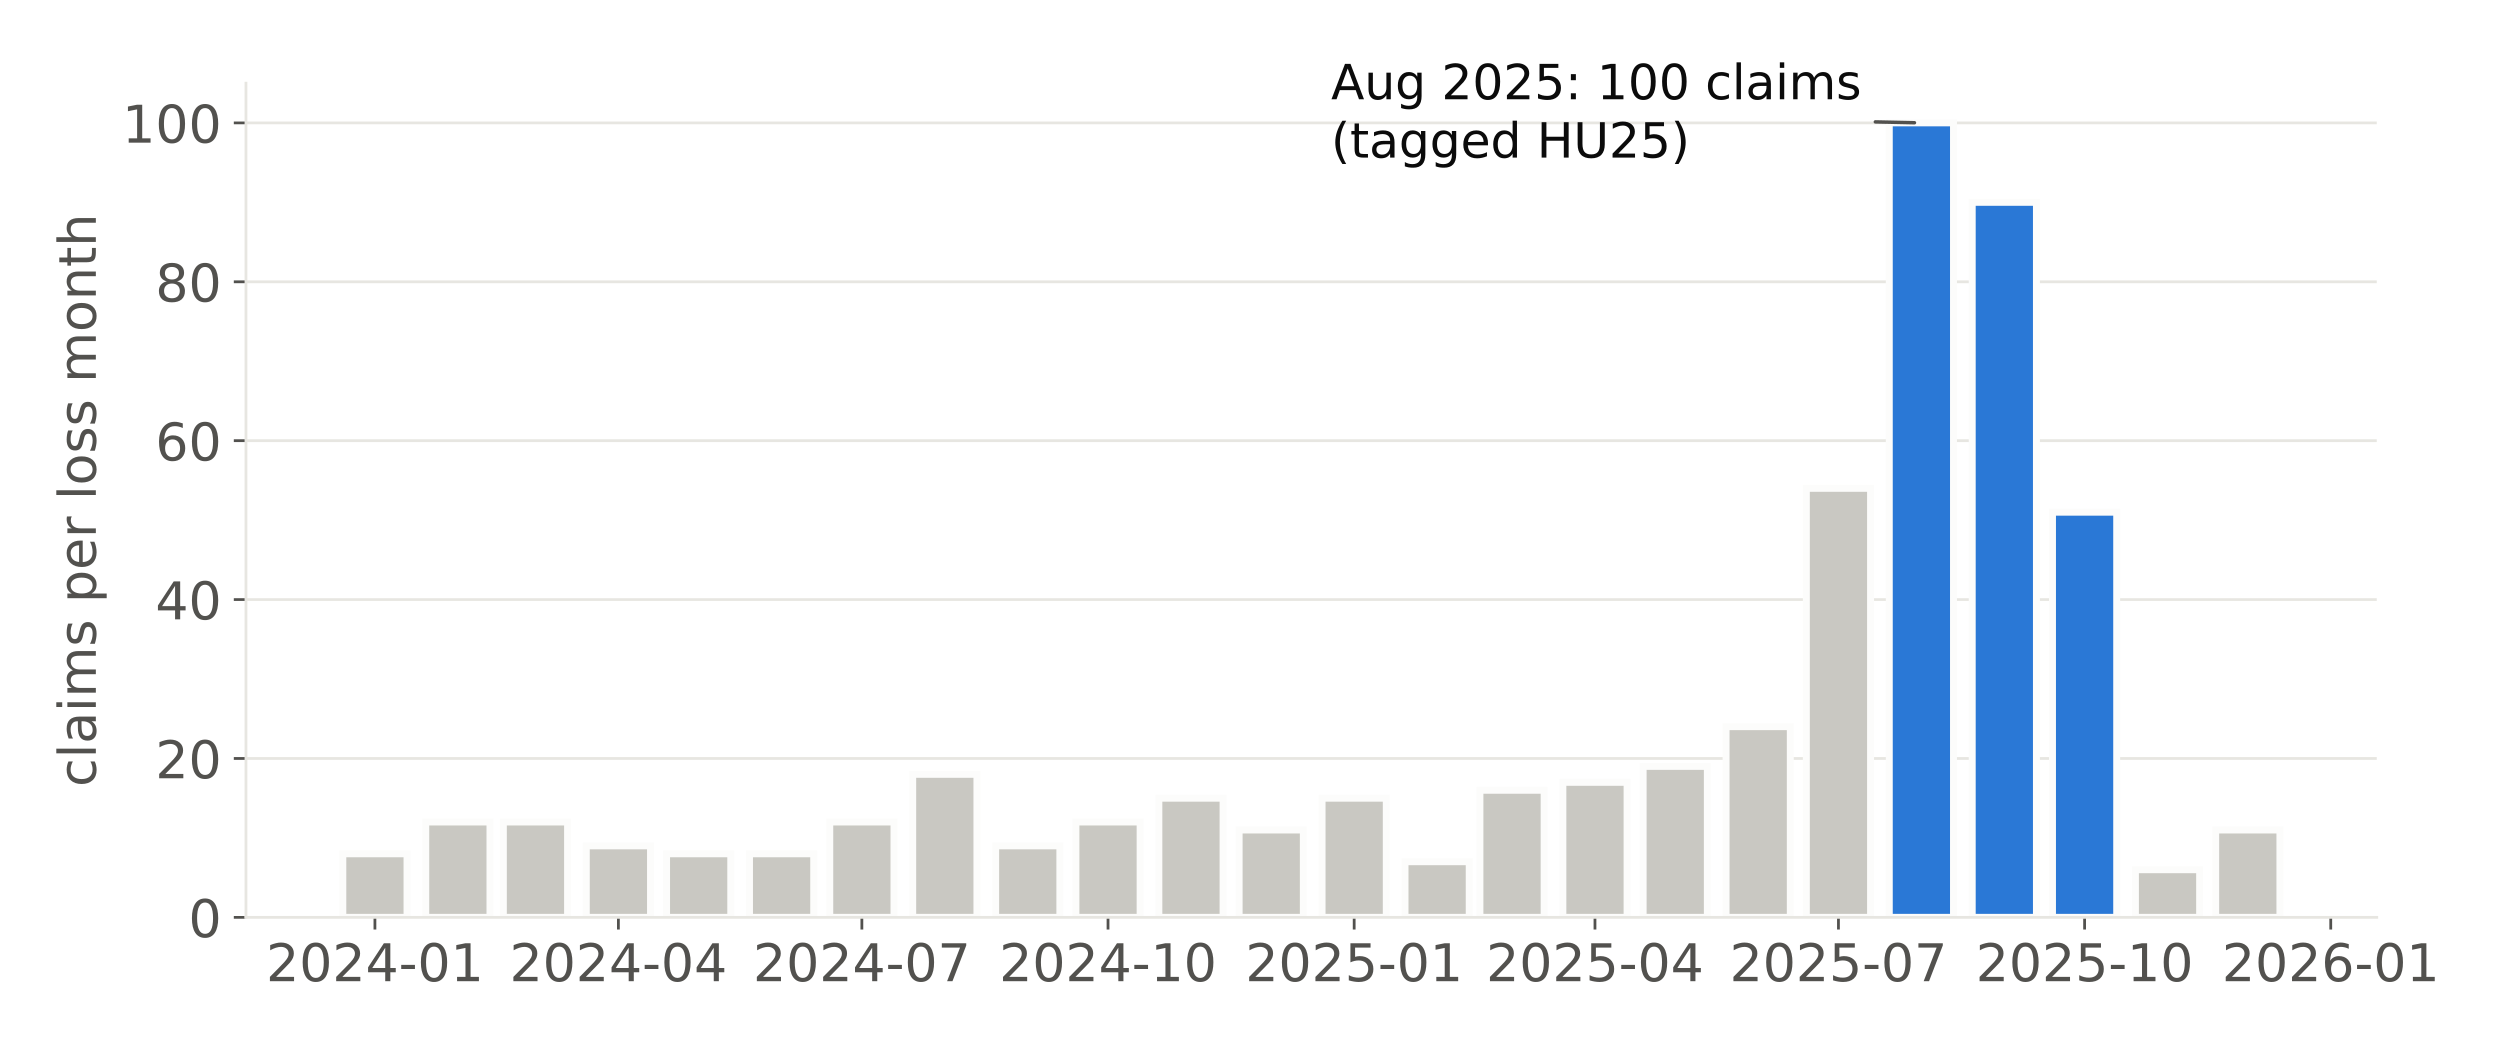
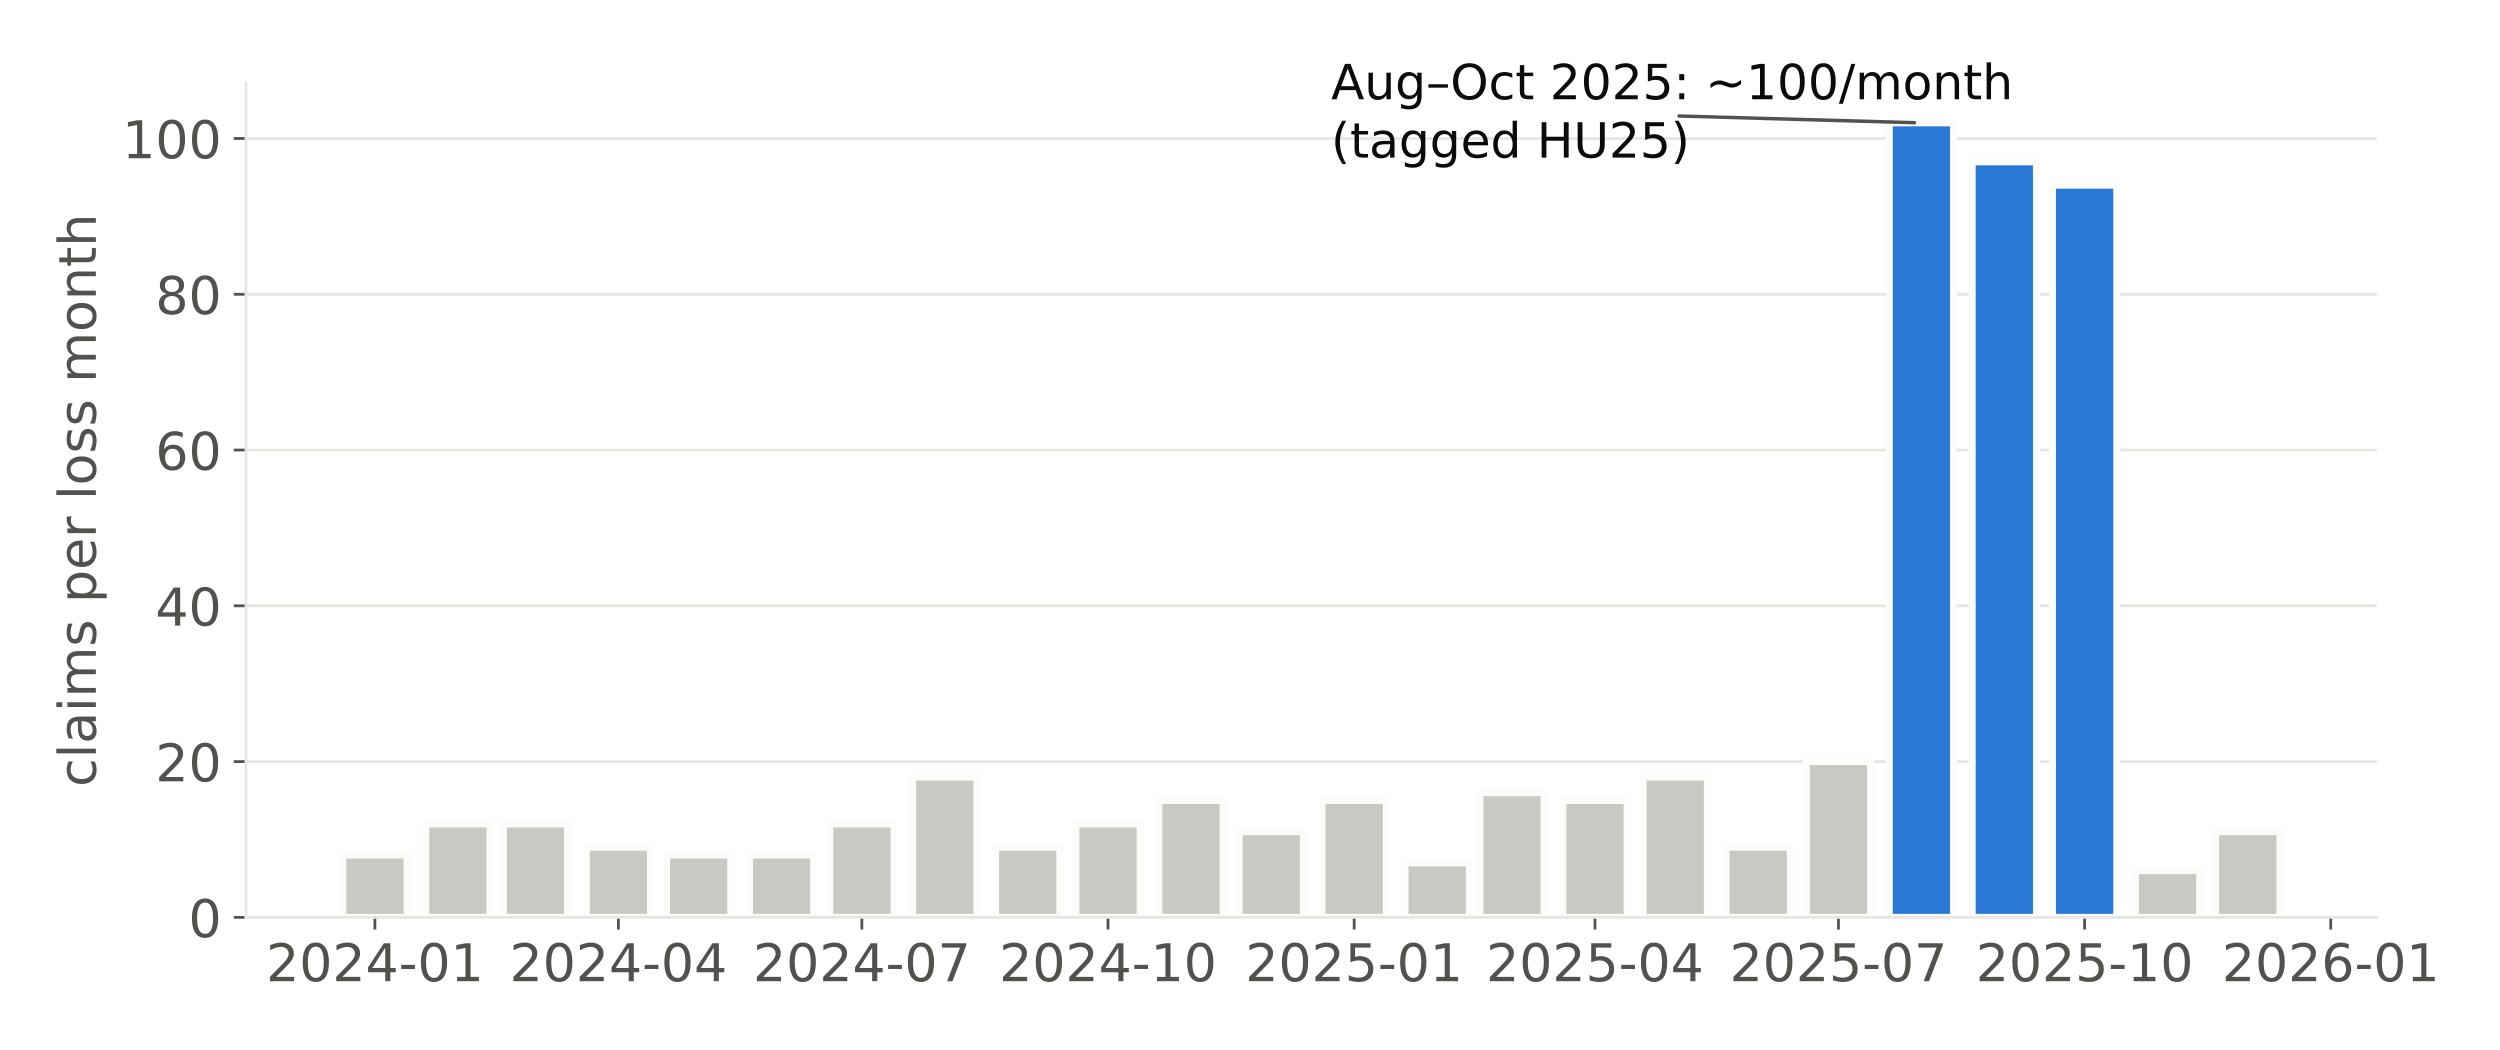
<svg xmlns="http://www.w3.org/2000/svg" xmlns:xlink="http://www.w3.org/1999/xlink" width="720pt" height="302.4pt" viewBox="0 0 720 302.4" version="1.1">
  <defs>
    <style type="text/css">*{stroke-linejoin: round; stroke-linecap: butt}</style>
  </defs>
  <g id="figure_1">
    <g id="patch_1">
      <path d="M 0 302.4  L 720 302.4  L 720 0  L 0 0  L 0 302.4  z " style="fill: none" />
    </g>
    <g id="axes_1">
      <g id="patch_2">
        <path d="M 70.837 264.2  L 684.509 264.2  L 684.509 23.953  L 70.837 23.953  L 70.837 264.2  z " style="fill: none" />
      </g>
      <g id="matplotlib.axis_1">
        <g id="xtick_1">
          <g id="line2d_1">
            <defs>
-               <path id="m18bf634ea5" d="M 0 0  L 0 3.5  " style="stroke: #52514e; stroke-width: 0.8" />
+               <path id="me6ce9bc162" d="M 0 0  L 0 3.5  " style="stroke: #52514e; stroke-width: 0.8" />
            </defs>
            <g>
-               <use xlink:href="#m18bf634ea5" x="107.978" y="264.2" style="fill: #52514e; stroke: #52514e; stroke-width: 0.8" />
+               <use xlink:href="#me6ce9bc162" x="107.978" y="264.2" style="fill: #52514e; stroke: #52514e; stroke-width: 0.8" />
            </g>
          </g>
          <g id="text_1">
            <text style="font-size: 15px; font-family: 'DejaVu Sans'; text-anchor: middle; fill: #52514e" x="107.978" y="282.596" transform="rotate(-0 107.9777 282.5965)">2024-01</text>
          </g>
        </g>
        <g id="xtick_2">
          <g id="line2d_2">
            <g>
-               <use xlink:href="#m18bf634ea5" x="178.098" y="264.2" style="fill: #52514e; stroke: #52514e; stroke-width: 0.8" />
+               <use xlink:href="#me6ce9bc162" x="178.098" y="264.2" style="fill: #52514e; stroke: #52514e; stroke-width: 0.8" />
            </g>
          </g>
          <g id="text_2">
            <text style="font-size: 15px; font-family: 'DejaVu Sans'; text-anchor: middle; fill: #52514e" x="178.098" y="282.596" transform="rotate(-0 178.0985 282.5965)">2024-04</text>
          </g>
        </g>
        <g id="xtick_3">
          <g id="line2d_3">
            <g>
-               <use xlink:href="#m18bf634ea5" x="248.219" y="264.2" style="fill: #52514e; stroke: #52514e; stroke-width: 0.8" />
+               <use xlink:href="#me6ce9bc162" x="248.219" y="264.2" style="fill: #52514e; stroke: #52514e; stroke-width: 0.8" />
            </g>
          </g>
          <g id="text_3">
            <text style="font-size: 15px; font-family: 'DejaVu Sans'; text-anchor: middle; fill: #52514e" x="248.219" y="282.596" transform="rotate(-0 248.2192 282.5965)">2024-07</text>
          </g>
        </g>
        <g id="xtick_4">
          <g id="line2d_4">
            <g>
-               <use xlink:href="#m18bf634ea5" x="319.11" y="264.2" style="fill: #52514e; stroke: #52514e; stroke-width: 0.8" />
+               <use xlink:href="#me6ce9bc162" x="319.11" y="264.2" style="fill: #52514e; stroke: #52514e; stroke-width: 0.8" />
            </g>
          </g>
          <g id="text_4">
            <text style="font-size: 15px; font-family: 'DejaVu Sans'; text-anchor: middle; fill: #52514e" x="319.11" y="282.596" transform="rotate(-0 319.1104 282.5965)">2024-10</text>
          </g>
        </g>
        <g id="xtick_5">
          <g id="line2d_5">
            <g>
-               <use xlink:href="#m18bf634ea5" x="390.002" y="264.2" style="fill: #52514e; stroke: #52514e; stroke-width: 0.8" />
+               <use xlink:href="#me6ce9bc162" x="390.002" y="264.2" style="fill: #52514e; stroke: #52514e; stroke-width: 0.8" />
            </g>
          </g>
          <g id="text_5">
            <text style="font-size: 15px; font-family: 'DejaVu Sans'; text-anchor: middle; fill: #52514e" x="390.002" y="282.596" transform="rotate(-0 390.0017 282.5965)">2025-01</text>
          </g>
        </g>
        <g id="xtick_6">
          <g id="line2d_6">
            <g>
-               <use xlink:href="#m18bf634ea5" x="459.352" y="264.2" style="fill: #52514e; stroke: #52514e; stroke-width: 0.8" />
+               <use xlink:href="#me6ce9bc162" x="459.352" y="264.2" style="fill: #52514e; stroke: #52514e; stroke-width: 0.8" />
            </g>
          </g>
          <g id="text_6">
            <text style="font-size: 15px; font-family: 'DejaVu Sans'; text-anchor: middle; fill: #52514e" x="459.352" y="282.596" transform="rotate(-0 459.3519 282.5965)">2025-04</text>
          </g>
        </g>
        <g id="xtick_7">
          <g id="line2d_7">
            <g>
-               <use xlink:href="#m18bf634ea5" x="529.473" y="264.2" style="fill: #52514e; stroke: #52514e; stroke-width: 0.8" />
+               <use xlink:href="#me6ce9bc162" x="529.473" y="264.2" style="fill: #52514e; stroke: #52514e; stroke-width: 0.8" />
            </g>
          </g>
          <g id="text_7">
            <text style="font-size: 15px; font-family: 'DejaVu Sans'; text-anchor: middle; fill: #52514e" x="529.473" y="282.596" transform="rotate(-0 529.4726 282.5965)">2025-07</text>
          </g>
        </g>
        <g id="xtick_8">
          <g id="line2d_8">
            <g>
-               <use xlink:href="#m18bf634ea5" x="600.364" y="264.2" style="fill: #52514e; stroke: #52514e; stroke-width: 0.8" />
+               <use xlink:href="#me6ce9bc162" x="600.364" y="264.2" style="fill: #52514e; stroke: #52514e; stroke-width: 0.8" />
            </g>
          </g>
          <g id="text_8">
            <text style="font-size: 15px; font-family: 'DejaVu Sans'; text-anchor: middle; fill: #52514e" x="600.364" y="282.596" transform="rotate(-0 600.3639 282.5965)">2025-10</text>
          </g>
        </g>
        <g id="xtick_9">
          <g id="line2d_9">
            <g>
-               <use xlink:href="#m18bf634ea5" x="671.255" y="264.2" style="fill: #52514e; stroke: #52514e; stroke-width: 0.8" />
+               <use xlink:href="#me6ce9bc162" x="671.255" y="264.2" style="fill: #52514e; stroke: #52514e; stroke-width: 0.8" />
            </g>
          </g>
          <g id="text_9">
            <text style="font-size: 15px; font-family: 'DejaVu Sans'; text-anchor: middle; fill: #52514e" x="671.255" y="282.596" transform="rotate(-0 671.2551 282.5965)">2026-01</text>
          </g>
        </g>
      </g>
      <g id="matplotlib.axis_2">
        <g id="ytick_1">
          <g id="line2d_10">
-             <path d="M 70.837 264.2  L 684.509 264.2  " clip-path="url(#p4179020573)" style="fill: none; stroke: #e7e6e1; stroke-width: 0.8; stroke-linecap: square" />
+             <path d="M 70.837 264.2  L 684.509 264.2  " clip-path="url(#pe5938346cf)" style="fill: none; stroke: #e7e6e1; stroke-width: 0.8; stroke-linecap: square" />
          </g>
          <g id="line2d_11">
            <defs>
-               <path id="mb8be938851" d="M 0 0  L -3.5 0  " style="stroke: #52514e; stroke-width: 0.8" />
+               <path id="m4b0dba05b5" d="M 0 0  L -3.5 0  " style="stroke: #52514e; stroke-width: 0.8" />
            </defs>
            <g>
-               <use xlink:href="#mb8be938851" x="70.837" y="264.2" style="fill: #52514e; stroke: #52514e; stroke-width: 0.8" />
+               <use xlink:href="#m4b0dba05b5" x="70.837" y="264.2" style="fill: #52514e; stroke: #52514e; stroke-width: 0.8" />
            </g>
          </g>
          <g id="text_10">
            <text style="font-size: 15px; font-family: 'DejaVu Sans'; text-anchor: end; fill: #52514e" x="63.837" y="269.898" transform="rotate(-0 63.83687 269.8982)">0</text>
          </g>
        </g>
        <g id="ytick_2">
          <g id="line2d_12">
-             <path d="M 70.837 218.439  L 684.509 218.439  " clip-path="url(#p4179020573)" style="fill: none; stroke: #e7e6e1; stroke-width: 0.8; stroke-linecap: square" />
+             <path d="M 70.837 219.336  L 684.509 219.336  " clip-path="url(#pe5938346cf)" style="fill: none; stroke: #e7e6e1; stroke-width: 0.8; stroke-linecap: square" />
          </g>
          <g id="line2d_13">
            <g>
-               <use xlink:href="#mb8be938851" x="70.837" y="218.439" style="fill: #52514e; stroke: #52514e; stroke-width: 0.8" />
+               <use xlink:href="#m4b0dba05b5" x="70.837" y="219.336" style="fill: #52514e; stroke: #52514e; stroke-width: 0.8" />
            </g>
          </g>
          <g id="text_11">
-             <text style="font-size: 15px; font-family: 'DejaVu Sans'; text-anchor: end; fill: #52514e" x="63.837" y="224.137" transform="rotate(-0 63.83687 224.1369)">20</text>
+             <text style="font-size: 15px; font-family: 'DejaVu Sans'; text-anchor: end; fill: #52514e" x="63.837" y="225.034" transform="rotate(-0 63.83687 225.0342)">20</text>
          </g>
        </g>
        <g id="ytick_3">
          <g id="line2d_14">
-             <path d="M 70.837 172.677  L 684.509 172.677  " clip-path="url(#p4179020573)" style="fill: none; stroke: #e7e6e1; stroke-width: 0.8; stroke-linecap: square" />
+             <path d="M 70.837 174.472  L 684.509 174.472  " clip-path="url(#pe5938346cf)" style="fill: none; stroke: #e7e6e1; stroke-width: 0.8; stroke-linecap: square" />
          </g>
          <g id="line2d_15">
            <g>
-               <use xlink:href="#mb8be938851" x="70.837" y="172.677" style="fill: #52514e; stroke: #52514e; stroke-width: 0.8" />
+               <use xlink:href="#m4b0dba05b5" x="70.837" y="174.472" style="fill: #52514e; stroke: #52514e; stroke-width: 0.8" />
            </g>
          </g>
          <g id="text_12">
-             <text style="font-size: 15px; font-family: 'DejaVu Sans'; text-anchor: end; fill: #52514e" x="63.837" y="178.376" transform="rotate(-0 63.83687 178.3756)">40</text>
+             <text style="font-size: 15px; font-family: 'DejaVu Sans'; text-anchor: end; fill: #52514e" x="63.837" y="180.17" transform="rotate(-0 63.83687 180.1702)">40</text>
          </g>
        </g>
        <g id="ytick_4">
          <g id="line2d_16">
-             <path d="M 70.837 126.916  L 684.509 126.916  " clip-path="url(#p4179020573)" style="fill: none; stroke: #e7e6e1; stroke-width: 0.8; stroke-linecap: square" />
+             <path d="M 70.837 129.608  L 684.509 129.608  " clip-path="url(#pe5938346cf)" style="fill: none; stroke: #e7e6e1; stroke-width: 0.8; stroke-linecap: square" />
          </g>
          <g id="line2d_17">
            <g>
-               <use xlink:href="#mb8be938851" x="70.837" y="126.916" style="fill: #52514e; stroke: #52514e; stroke-width: 0.8" />
+               <use xlink:href="#m4b0dba05b5" x="70.837" y="129.608" style="fill: #52514e; stroke: #52514e; stroke-width: 0.8" />
            </g>
          </g>
          <g id="text_13">
-             <text style="font-size: 15px; font-family: 'DejaVu Sans'; text-anchor: end; fill: #52514e" x="63.837" y="132.614" transform="rotate(-0 63.83687 132.6143)">60</text>
+             <text style="font-size: 15px; font-family: 'DejaVu Sans'; text-anchor: end; fill: #52514e" x="63.837" y="135.306" transform="rotate(-0 63.83687 135.3062)">60</text>
          </g>
        </g>
        <g id="ytick_5">
          <g id="line2d_18">
-             <path d="M 70.837 81.155  L 684.509 81.155  " clip-path="url(#p4179020573)" style="fill: none; stroke: #e7e6e1; stroke-width: 0.8; stroke-linecap: square" />
+             <path d="M 70.837 84.744  L 684.509 84.744  " clip-path="url(#pe5938346cf)" style="fill: none; stroke: #e7e6e1; stroke-width: 0.8; stroke-linecap: square" />
          </g>
          <g id="line2d_19">
            <g>
-               <use xlink:href="#mb8be938851" x="70.837" y="81.155" style="fill: #52514e; stroke: #52514e; stroke-width: 0.8" />
+               <use xlink:href="#m4b0dba05b5" x="70.837" y="84.744" style="fill: #52514e; stroke: #52514e; stroke-width: 0.8" />
            </g>
          </g>
          <g id="text_14">
-             <text style="font-size: 15px; font-family: 'DejaVu Sans'; text-anchor: end; fill: #52514e" x="63.837" y="86.853" transform="rotate(-0 63.83687 86.85301)">80</text>
+             <text style="font-size: 15px; font-family: 'DejaVu Sans'; text-anchor: end; fill: #52514e" x="63.837" y="90.442" transform="rotate(-0 63.83687 90.44213)">80</text>
          </g>
        </g>
        <g id="ytick_6">
          <g id="line2d_20">
-             <path d="M 70.837 35.393  L 684.509 35.393  " clip-path="url(#p4179020573)" style="fill: none; stroke: #e7e6e1; stroke-width: 0.8; stroke-linecap: square" />
+             <path d="M 70.837 39.88  L 684.509 39.88  " clip-path="url(#pe5938346cf)" style="fill: none; stroke: #e7e6e1; stroke-width: 0.8; stroke-linecap: square" />
          </g>
          <g id="line2d_21">
            <g>
-               <use xlink:href="#mb8be938851" x="70.837" y="35.393" style="fill: #52514e; stroke: #52514e; stroke-width: 0.8" />
+               <use xlink:href="#m4b0dba05b5" x="70.837" y="39.88" style="fill: #52514e; stroke: #52514e; stroke-width: 0.8" />
            </g>
          </g>
          <g id="text_15">
-             <text style="font-size: 15px; font-family: 'DejaVu Sans'; text-anchor: end; fill: #52514e" x="63.837" y="41.092" transform="rotate(-0 63.83687 41.0917)">100</text>
+             <text style="font-size: 15px; font-family: 'DejaVu Sans'; text-anchor: end; fill: #52514e" x="63.837" y="45.578" transform="rotate(-0 63.83687 45.57811)">100</text>
          </g>
        </g>
        <g id="text_16">
          <text style="font-size: 15px; font-family: 'DejaVu Sans'; text-anchor: middle; fill: #52514e" x="27.602" y="144.077" transform="rotate(-90 27.60211 144.0766)">claims per loss month</text>
        </g>
      </g>
      <g id="patch_3">
-         <path d="M 98.731 264.2  L 117.224 264.2  L 117.224 245.895  L 98.731 245.895  z " clip-path="url(#p4179020573)" style="fill: #c9c8c2; stroke: #fcfcfb; stroke-width: 2; stroke-linejoin: miter" />
+         <path d="M 98.731 264.2  L 117.224 264.2  L 117.224 246.254  L 98.731 246.254  z " clip-path="url(#pe5938346cf)" style="fill: #c9c8c2; stroke: #fcfcfb; stroke-width: 2; stroke-linejoin: miter" />
      </g>
      <g id="patch_4">
-         <path d="M 122.618 264.2  L 141.112 264.2  L 141.112 236.743  L 122.618 236.743  z " clip-path="url(#p4179020573)" style="fill: #c9c8c2; stroke: #fcfcfb; stroke-width: 2; stroke-linejoin: miter" />
+         <path d="M 122.618 264.2  L 141.112 264.2  L 141.112 237.282  L 122.618 237.282  z " clip-path="url(#pe5938346cf)" style="fill: #c9c8c2; stroke: #fcfcfb; stroke-width: 2; stroke-linejoin: miter" />
      </g>
      <g id="patch_5">
-         <path d="M 144.964 264.2  L 163.458 264.2  L 163.458 236.743  L 144.964 236.743  z " clip-path="url(#p4179020573)" style="fill: #c9c8c2; stroke: #fcfcfb; stroke-width: 2; stroke-linejoin: miter" />
+         <path d="M 144.964 264.2  L 163.458 264.2  L 163.458 237.282  L 144.964 237.282  z " clip-path="url(#pe5938346cf)" style="fill: #c9c8c2; stroke: #fcfcfb; stroke-width: 2; stroke-linejoin: miter" />
      </g>
      <g id="patch_6">
-         <path d="M 168.852 264.2  L 187.345 264.2  L 187.345 243.607  L 168.852 243.607  z " clip-path="url(#p4179020573)" style="fill: #c9c8c2; stroke: #fcfcfb; stroke-width: 2; stroke-linejoin: miter" />
+         <path d="M 168.852 264.2  L 187.345 264.2  L 187.345 244.011  L 168.852 244.011  z " clip-path="url(#pe5938346cf)" style="fill: #c9c8c2; stroke: #fcfcfb; stroke-width: 2; stroke-linejoin: miter" />
      </g>
      <g id="patch_7">
-         <path d="M 191.968 264.2  L 210.462 264.2  L 210.462 245.895  L 191.968 245.895  z " clip-path="url(#p4179020573)" style="fill: #c9c8c2; stroke: #fcfcfb; stroke-width: 2; stroke-linejoin: miter" />
+         <path d="M 191.968 264.2  L 210.462 264.2  L 210.462 246.254  L 191.968 246.254  z " clip-path="url(#pe5938346cf)" style="fill: #c9c8c2; stroke: #fcfcfb; stroke-width: 2; stroke-linejoin: miter" />
      </g>
      <g id="patch_8">
-         <path d="M 215.856 264.2  L 234.349 264.2  L 234.349 245.895  L 215.856 245.895  z " clip-path="url(#p4179020573)" style="fill: #c9c8c2; stroke: #fcfcfb; stroke-width: 2; stroke-linejoin: miter" />
+         <path d="M 215.856 264.2  L 234.349 264.2  L 234.349 246.254  L 215.856 246.254  z " clip-path="url(#pe5938346cf)" style="fill: #c9c8c2; stroke: #fcfcfb; stroke-width: 2; stroke-linejoin: miter" />
      </g>
      <g id="patch_9">
-         <path d="M 238.972 264.2  L 257.466 264.2  L 257.466 236.743  L 238.972 236.743  z " clip-path="url(#p4179020573)" style="fill: #c9c8c2; stroke: #fcfcfb; stroke-width: 2; stroke-linejoin: miter" />
+         <path d="M 238.972 264.2  L 257.466 264.2  L 257.466 237.282  L 238.972 237.282  z " clip-path="url(#pe5938346cf)" style="fill: #c9c8c2; stroke: #fcfcfb; stroke-width: 2; stroke-linejoin: miter" />
      </g>
      <g id="patch_10">
-         <path d="M 262.86 264.2  L 281.353 264.2  L 281.353 223.015  L 262.86 223.015  z " clip-path="url(#p4179020573)" style="fill: #c9c8c2; stroke: #fcfcfb; stroke-width: 2; stroke-linejoin: miter" />
+         <path d="M 262.86 264.2  L 281.353 264.2  L 281.353 223.822  L 262.86 223.822  z " clip-path="url(#pe5938346cf)" style="fill: #c9c8c2; stroke: #fcfcfb; stroke-width: 2; stroke-linejoin: miter" />
      </g>
      <g id="patch_11">
-         <path d="M 286.747 264.2  L 305.24 264.2  L 305.24 243.607  L 286.747 243.607  z " clip-path="url(#p4179020573)" style="fill: #c9c8c2; stroke: #fcfcfb; stroke-width: 2; stroke-linejoin: miter" />
+         <path d="M 286.747 264.2  L 305.24 264.2  L 305.24 244.011  L 286.747 244.011  z " clip-path="url(#pe5938346cf)" style="fill: #c9c8c2; stroke: #fcfcfb; stroke-width: 2; stroke-linejoin: miter" />
      </g>
      <g id="patch_12">
-         <path d="M 309.864 264.2  L 328.357 264.2  L 328.357 236.743  L 309.864 236.743  z " clip-path="url(#p4179020573)" style="fill: #c9c8c2; stroke: #fcfcfb; stroke-width: 2; stroke-linejoin: miter" />
+         <path d="M 309.864 264.2  L 328.357 264.2  L 328.357 237.282  L 309.864 237.282  z " clip-path="url(#pe5938346cf)" style="fill: #c9c8c2; stroke: #fcfcfb; stroke-width: 2; stroke-linejoin: miter" />
      </g>
      <g id="patch_13">
-         <path d="M 333.751 264.2  L 352.244 264.2  L 352.244 229.879  L 333.751 229.879  z " clip-path="url(#p4179020573)" style="fill: #c9c8c2; stroke: #fcfcfb; stroke-width: 2; stroke-linejoin: miter" />
+         <path d="M 333.751 264.2  L 352.244 264.2  L 352.244 230.552  L 333.751 230.552  z " clip-path="url(#pe5938346cf)" style="fill: #c9c8c2; stroke: #fcfcfb; stroke-width: 2; stroke-linejoin: miter" />
      </g>
      <g id="patch_14">
-         <path d="M 356.868 264.2  L 375.361 264.2  L 375.361 239.031  L 356.868 239.031  z " clip-path="url(#p4179020573)" style="fill: #c9c8c2; stroke: #fcfcfb; stroke-width: 2; stroke-linejoin: miter" />
+         <path d="M 356.868 264.2  L 375.361 264.2  L 375.361 239.525  L 356.868 239.525  z " clip-path="url(#pe5938346cf)" style="fill: #c9c8c2; stroke: #fcfcfb; stroke-width: 2; stroke-linejoin: miter" />
      </g>
      <g id="patch_15">
-         <path d="M 380.755 264.2  L 399.248 264.2  L 399.248 229.879  L 380.755 229.879  z " clip-path="url(#p4179020573)" style="fill: #c9c8c2; stroke: #fcfcfb; stroke-width: 2; stroke-linejoin: miter" />
+         <path d="M 380.755 264.2  L 399.248 264.2  L 399.248 230.552  L 380.755 230.552  z " clip-path="url(#pe5938346cf)" style="fill: #c9c8c2; stroke: #fcfcfb; stroke-width: 2; stroke-linejoin: miter" />
      </g>
      <g id="patch_16">
-         <path d="M 404.642 264.2  L 423.136 264.2  L 423.136 248.184  L 404.642 248.184  z " clip-path="url(#p4179020573)" style="fill: #c9c8c2; stroke: #fcfcfb; stroke-width: 2; stroke-linejoin: miter" />
+         <path d="M 404.642 264.2  L 423.136 264.2  L 423.136 248.498  L 404.642 248.498  z " clip-path="url(#pe5938346cf)" style="fill: #c9c8c2; stroke: #fcfcfb; stroke-width: 2; stroke-linejoin: miter" />
      </g>
      <g id="patch_17">
-         <path d="M 426.218 264.2  L 444.711 264.2  L 444.711 227.591  L 426.218 227.591  z " clip-path="url(#p4179020573)" style="fill: #c9c8c2; stroke: #fcfcfb; stroke-width: 2; stroke-linejoin: miter" />
+         <path d="M 426.218 264.2  L 444.711 264.2  L 444.711 228.309  L 426.218 228.309  z " clip-path="url(#pe5938346cf)" style="fill: #c9c8c2; stroke: #fcfcfb; stroke-width: 2; stroke-linejoin: miter" />
      </g>
      <g id="patch_18">
-         <path d="M 450.105 264.2  L 468.599 264.2  L 468.599 225.303  L 450.105 225.303  z " clip-path="url(#p4179020573)" style="fill: #c9c8c2; stroke: #fcfcfb; stroke-width: 2; stroke-linejoin: miter" />
+         <path d="M 450.105 264.2  L 468.599 264.2  L 468.599 230.552  L 450.105 230.552  z " clip-path="url(#pe5938346cf)" style="fill: #c9c8c2; stroke: #fcfcfb; stroke-width: 2; stroke-linejoin: miter" />
      </g>
      <g id="patch_19">
-         <path d="M 473.222 264.2  L 491.715 264.2  L 491.715 220.727  L 473.222 220.727  z " clip-path="url(#p4179020573)" style="fill: #c9c8c2; stroke: #fcfcfb; stroke-width: 2; stroke-linejoin: miter" />
+         <path d="M 473.222 264.2  L 491.715 264.2  L 491.715 223.822  L 473.222 223.822  z " clip-path="url(#pe5938346cf)" style="fill: #c9c8c2; stroke: #fcfcfb; stroke-width: 2; stroke-linejoin: miter" />
      </g>
      <g id="patch_20">
-         <path d="M 497.109 264.2  L 515.603 264.2  L 515.603 209.286  L 497.109 209.286  z " clip-path="url(#p4179020573)" style="fill: #c9c8c2; stroke: #fcfcfb; stroke-width: 2; stroke-linejoin: miter" />
+         <path d="M 497.109 264.2  L 515.603 264.2  L 515.603 244.011  L 497.109 244.011  z " clip-path="url(#pe5938346cf)" style="fill: #c9c8c2; stroke: #fcfcfb; stroke-width: 2; stroke-linejoin: miter" />
      </g>
      <g id="patch_21">
-         <path d="M 520.226 264.2  L 538.719 264.2  L 538.719 140.644  L 520.226 140.644  z " clip-path="url(#p4179020573)" style="fill: #c9c8c2; stroke: #fcfcfb; stroke-width: 2; stroke-linejoin: miter" />
+         <path d="M 520.226 264.2  L 538.719 264.2  L 538.719 219.336  L 520.226 219.336  z " clip-path="url(#pe5938346cf)" style="fill: #c9c8c2; stroke: #fcfcfb; stroke-width: 2; stroke-linejoin: miter" />
      </g>
      <g id="patch_22">
-         <path d="M 544.113 264.2  L 562.607 264.2  L 562.607 35.393  L 544.113 35.393  z " clip-path="url(#p4179020573)" style="fill: #2a78d6; stroke: #fcfcfb; stroke-width: 2; stroke-linejoin: miter" />
+         <path d="M 544.113 264.2  L 562.607 264.2  L 562.607 35.393  L 544.113 35.393  z " clip-path="url(#pe5938346cf)" style="fill: #2a78d6; stroke: #fcfcfb; stroke-width: 2; stroke-linejoin: miter" />
      </g>
      <g id="patch_23">
-         <path d="M 568 264.2  L 586.494 264.2  L 586.494 58.274  L 568 58.274  z " clip-path="url(#p4179020573)" style="fill: #2a78d6; stroke: #fcfcfb; stroke-width: 2; stroke-linejoin: miter" />
+         <path d="M 568 264.2  L 586.494 264.2  L 586.494 46.609  L 568 46.609  z " clip-path="url(#pe5938346cf)" style="fill: #2a78d6; stroke: #fcfcfb; stroke-width: 2; stroke-linejoin: miter" />
      </g>
      <g id="patch_24">
-         <path d="M 591.117 264.2  L 609.611 264.2  L 609.611 147.509  L 591.117 147.509  z " clip-path="url(#p4179020573)" style="fill: #2a78d6; stroke: #fcfcfb; stroke-width: 2; stroke-linejoin: miter" />
+         <path d="M 591.117 264.2  L 609.611 264.2  L 609.611 53.339  L 591.117 53.339  z " clip-path="url(#pe5938346cf)" style="fill: #2a78d6; stroke: #fcfcfb; stroke-width: 2; stroke-linejoin: miter" />
      </g>
      <g id="patch_25">
-         <path d="M 615.004 264.2  L 633.498 264.2  L 633.498 250.472  L 615.004 250.472  z " clip-path="url(#p4179020573)" style="fill: #c9c8c2; stroke: #fcfcfb; stroke-width: 2; stroke-linejoin: miter" />
+         <path d="M 615.004 264.2  L 633.498 264.2  L 633.498 250.741  L 615.004 250.741  z " clip-path="url(#pe5938346cf)" style="fill: #c9c8c2; stroke: #fcfcfb; stroke-width: 2; stroke-linejoin: miter" />
      </g>
      <g id="patch_26">
-         <path d="M 638.121 264.2  L 656.615 264.2  L 656.615 239.031  L 638.121 239.031  z " clip-path="url(#p4179020573)" style="fill: #c9c8c2; stroke: #fcfcfb; stroke-width: 2; stroke-linejoin: miter" />
+         <path d="M 638.121 264.2  L 656.615 264.2  L 656.615 239.525  L 638.121 239.525  z " clip-path="url(#pe5938346cf)" style="fill: #c9c8c2; stroke: #fcfcfb; stroke-width: 2; stroke-linejoin: miter" />
      </g>
      <g id="patch_27">
        <path d="M 70.837 264.2  L 70.837 23.953  " style="fill: none; stroke: #e7e6e1; stroke-width: 0.8; stroke-linejoin: miter; stroke-linecap: square" />
      </g>
      <g id="patch_28">
        <path d="M 70.837 264.2  L 684.509 264.2  " style="fill: none; stroke: #e7e6e1; stroke-width: 0.8; stroke-linejoin: miter; stroke-linecap: square" />
      </g>
      <g id="patch_29">
-         <path d="M 540.1 35.105  Q 545.731 35.227 551.362 35.35  " style="fill: none; stroke: #52514e; stroke-linecap: round" />
+         <path d="M 483.561 33.411  Q 517.461 34.374 551.362 35.337  " style="fill: none; stroke: #52514e; stroke-linecap: round" />
      </g>
      <g id="text_17">
-         <text style="font-size: 14px; font-family: 'DejaVu Sans'; fill: #0b0b0b" transform="translate(383.3599 28.58963)">Aug 2025: 100 claims</text>
+         <text style="font-size: 14px; font-family: 'DejaVu Sans'; fill: #0b0b0b" transform="translate(383.3599 28.58963)">Aug–Oct 2025: ~100/month</text>
        <text style="font-size: 14px; font-family: 'DejaVu Sans'; fill: #0b0b0b" transform="translate(383.3599 45.39346)">(tagged HU25)</text>
      </g>
    </g>
  </g>
  <defs>
-     <clipPath id="p4179020573">
+     <clipPath id="pe5938346cf">
      <rect x="70.837" y="23.953" width="613.672" height="240.247" />
    </clipPath>
  </defs>
</svg>
